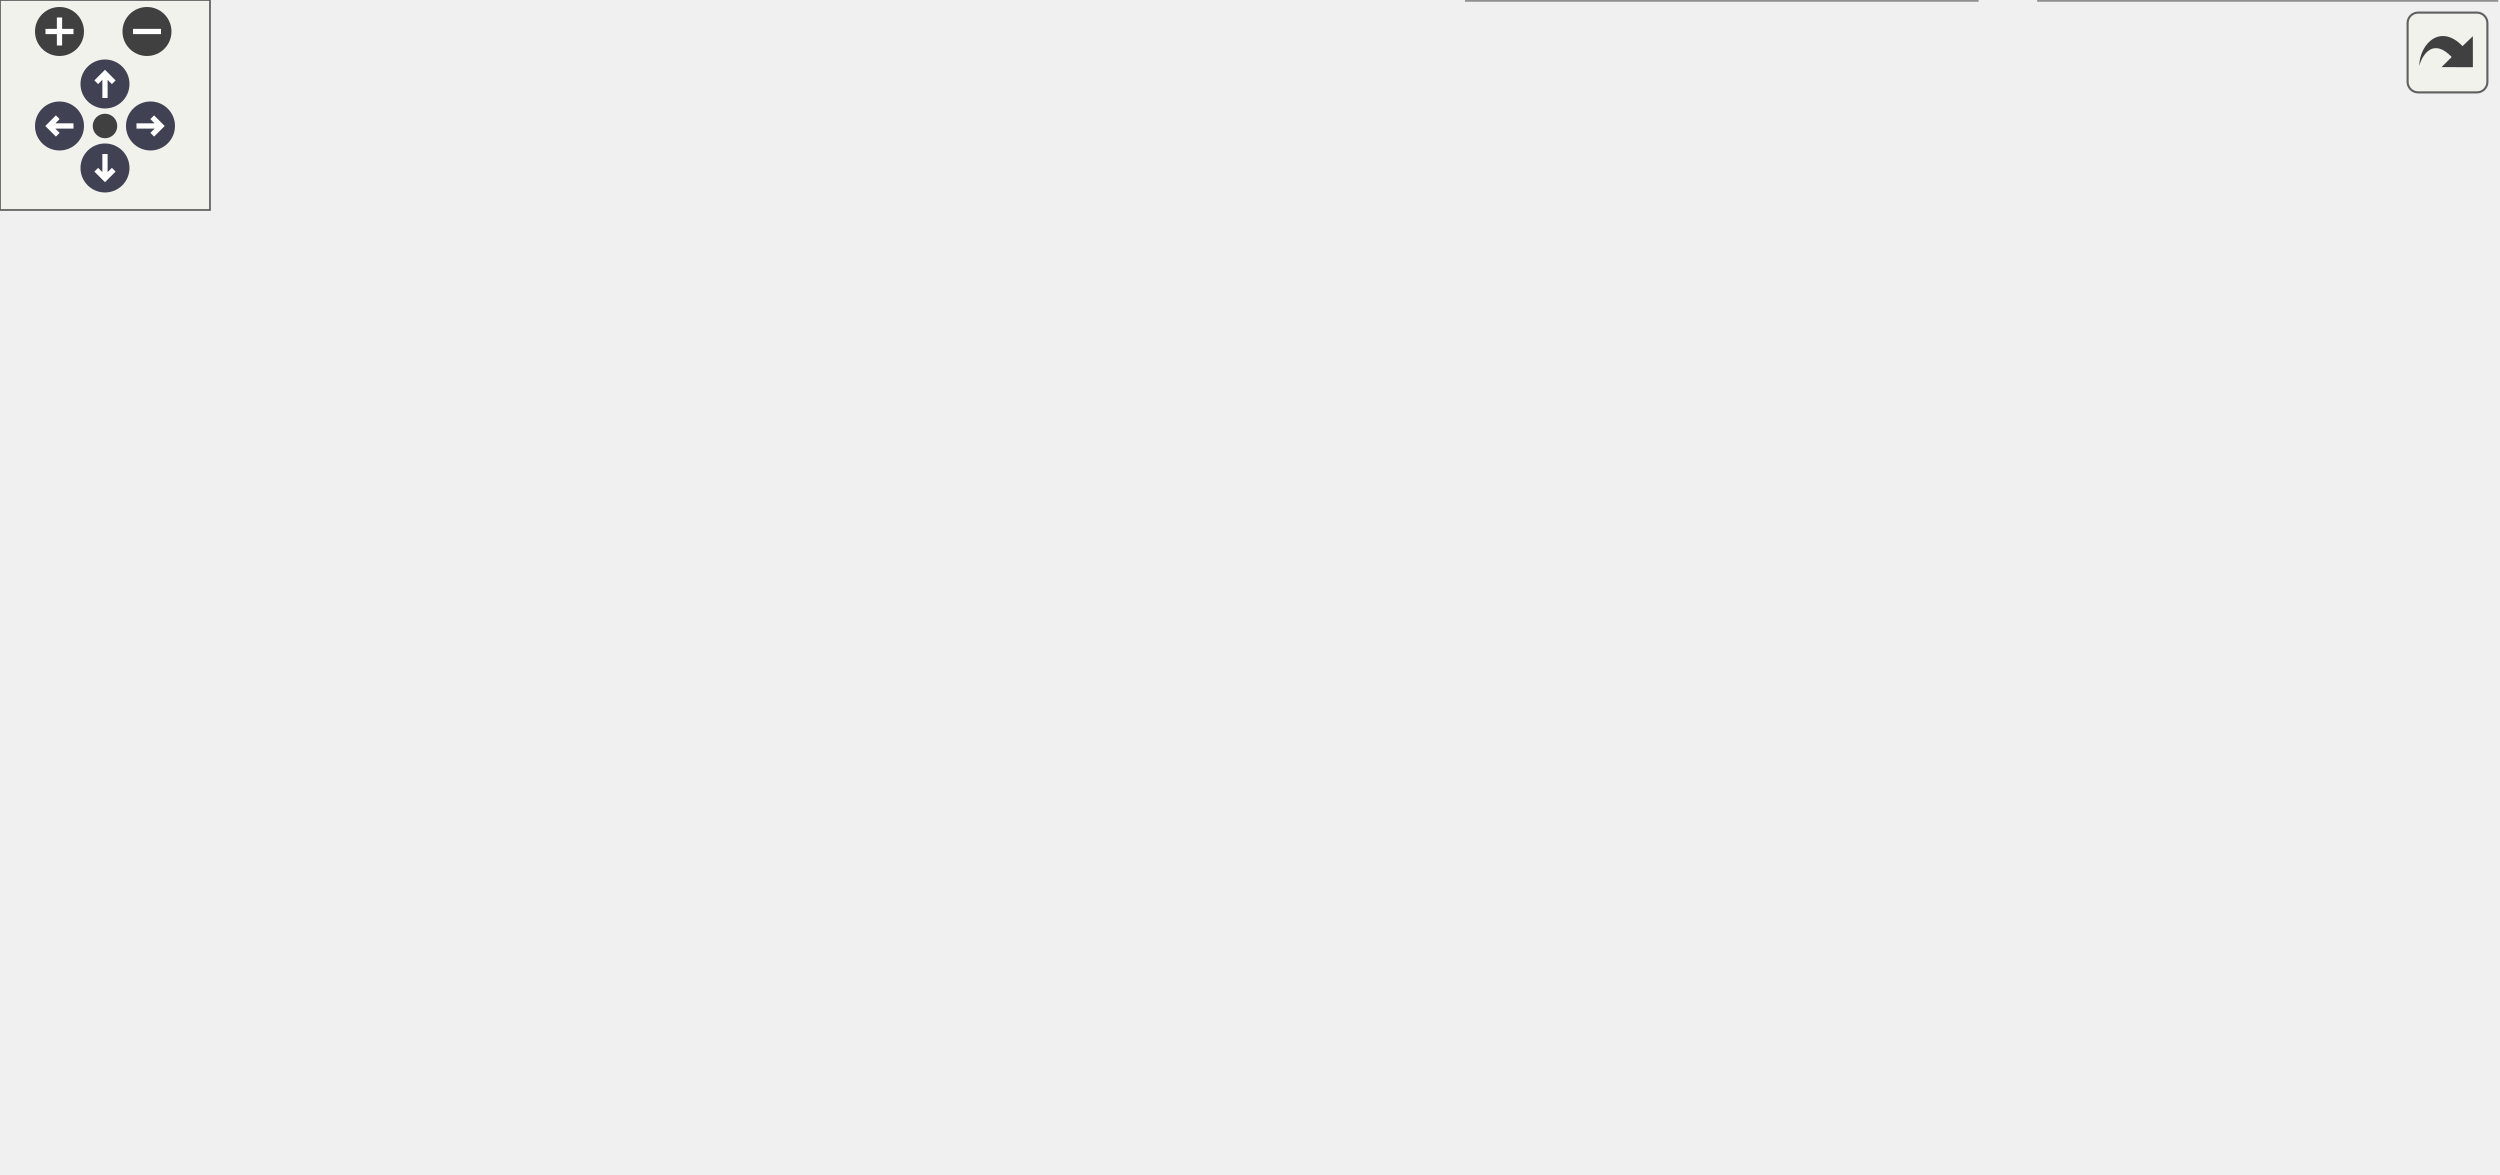
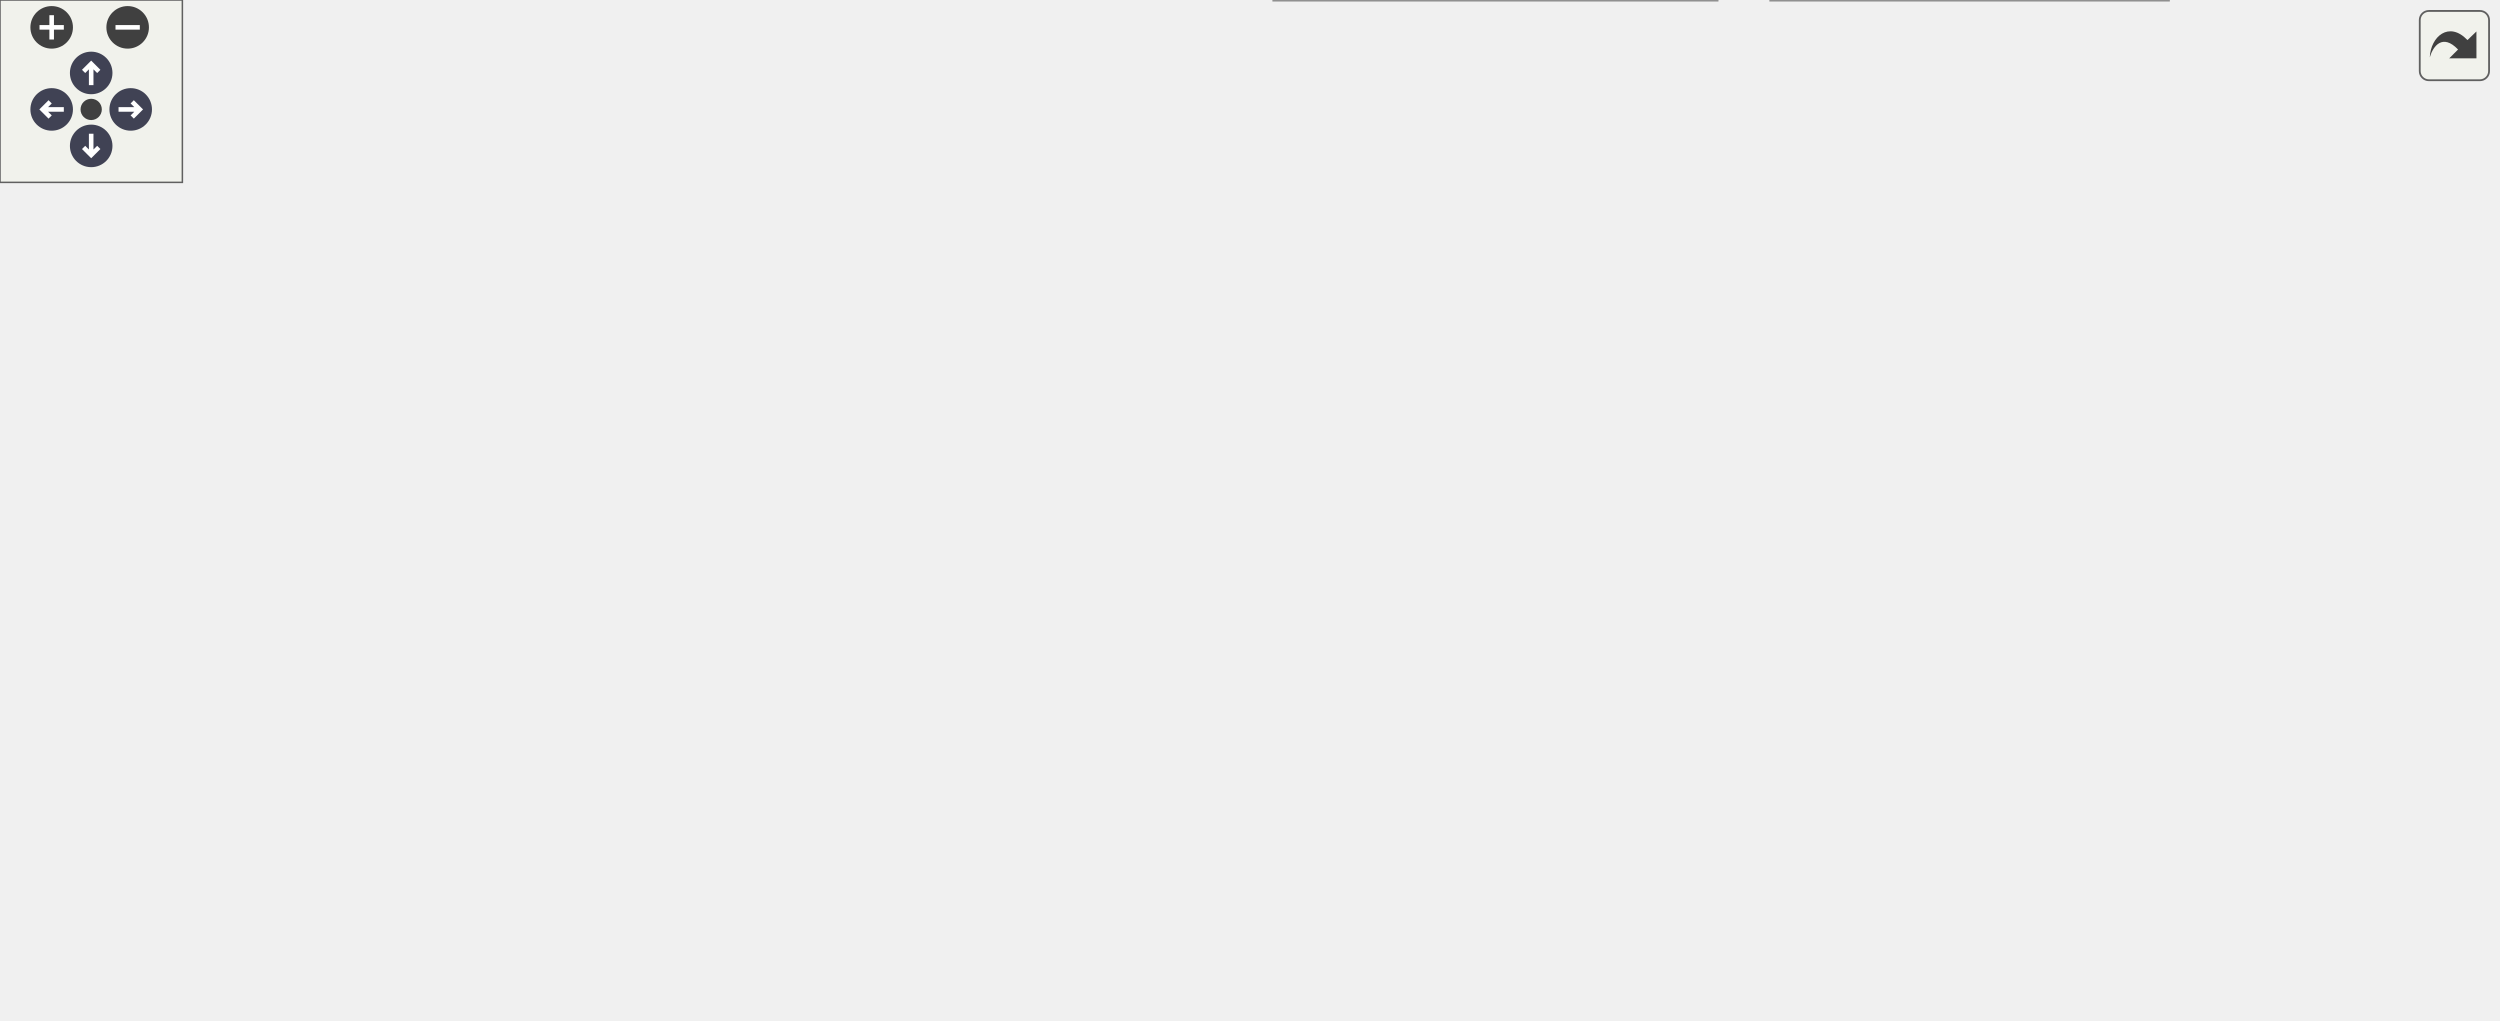
<svg xmlns="http://www.w3.org/2000/svg" xmlns:xlink="http://www.w3.org/1999/xlink" id="main" version="1.1" xml:space="preserve">
  <style type="text/css">
.node, .edge {opacity: 0.7;}
.node.selected, .edge.selected {opacity: 1;}
.edge:hover path { stroke: red; }
.edge:hover polygon { stroke: red; fill: red; }
</style>
  <defs>
    <circle id="rim" cx="0" cy="0" r="7" />
    <circle id="rim2" cx="0" cy="0" r="3.5" />
    <g id="zoomPlus">
      <use xlink:href="#rim" fill="#404040">
        <set attributeName="fill" to="#808080" begin="zoomplus.mouseover" end="zoomplus.mouseout" />
      </use>
      <path d="M-4,0h8M0,-4v8" fill="none" stroke="white" stroke-width="1.5" pointer-events="none" />
    </g>
    <g id="zoomMin">
      <use xlink:href="#rim" fill="#404040">
        <set attributeName="fill" to="#808080" begin="zoomminus.mouseover" end="zoomminus.mouseout" />
      </use>
      <path d="M-4,0h8" fill="none" stroke="white" stroke-width="1.5" pointer-events="none" />
    </g>
    <g id="arrowUp" transform="translate(30 24)">
      <use xlink:href="#rim" />
      <path pointer-events="none" fill="none" stroke="white" stroke-width="1.5" d="M0,-3.0v7 M-2.5,-0.5L0,-3.0L2.5,-0.5" />
    </g>
    <g id="arrowRight" transform="rotate(90) translate(36 -43)">
      <use xlink:href="#rim" />
      <path pointer-events="none" fill="none" stroke="white" stroke-width="1.5" d="M0,-3.0v7 M-2.5,-0.5L0,-3.0L2.5,-0.5" />
    </g>
    <g id="arrowDown" transform="rotate(180) translate(-30 -48)">
      <use xlink:href="#rim" />
      <path pointer-events="none" fill="none" stroke="white" stroke-width="1.5" d="M0,-3.0v7 M-2.5,-0.5L0,-3.0L2.5,-0.5" />
    </g>
    <g id="arrowLeft" transform="rotate(270) translate(-36 17)">
      <use xlink:href="#rim" />
      <path pointer-events="none" fill="none" stroke="white" stroke-width="1.5" d="M0,-3.0v7 M-2.5,-0.5L0,-3.0L2.5,-0.5" />
    </g>
    <g id="resetDef">
      <use xlink:href="#rim2" fill="#404040">
        <set attributeName="fill" to="#808080" begin="reset.mouseover" end="reset.mouseout" />
      </use>
    </g>
  </defs>
  <svg id="graph" class="graph">
    <g id="viewport">
      <g id="Node000001" class="node">
        <g id="a_Node000001">
          <a xlink:title="Formatting support for the typed matrix.">
-             <polygon fill="#999999" stroke="#666666" points="468.12,-275 329.88,-275 329.88,-233.25 468.12,-233.25 468.12,-275" />
-             <text text-anchor="start" x="337.88" y="-261.5" font-family="Helvetica,sans-Serif" font-size="10.00">/github/workspace/include</text>
-             <text text-anchor="start" x="337.88" y="-250.25" font-family="Helvetica,sans-Serif" font-size="10.00">/fcarouge/typed_linear</text>
-             <text text-anchor="middle" x="399" y="-239" font-family="Helvetica,sans-Serif" font-size="10.00">_algebra_internal/format.hpp</text>
+             <polygon fill="#999999" stroke="#666666" points="514.12,-275 375.88,-275 375.88,-233.25 514.12,-233.25 514.12,-275" />
+             <text text-anchor="start" x="383.88" y="-261.5" font-family="Helvetica,sans-Serif" font-size="10.00">/github/workspace/include</text>
+             <text text-anchor="start" x="383.88" y="-250.25" font-family="Helvetica,sans-Serif" font-size="10.00">/fcarouge/typed_linear</text>
+             <text text-anchor="middle" x="445" y="-239" font-family="Helvetica,sans-Serif" font-size="10.00">_algebra_internal/format.hpp</text>
          </a>
        </g>
      </g>
      <g id="Node000002" class="node">
        <g id="a_Node000002">
          <a xlink:href="typed__linear__algebra_8hpp.xhtml" target="_top" xlink:title="Typed linear algebra implementation.">
-             <polygon fill="white" stroke="#666666" points="463.62,-197.25 334.38,-197.25 334.38,-155.5 463.62,-155.5 463.62,-197.25" />
-             <text text-anchor="start" x="342.38" y="-183.75" font-family="Helvetica,sans-Serif" font-size="10.00">/github/workspace/include</text>
-             <text text-anchor="start" x="342.38" y="-172.5" font-family="Helvetica,sans-Serif" font-size="10.00">/fcarouge/typed_linear</text>
-             <text text-anchor="middle" x="399" y="-161.25" font-family="Helvetica,sans-Serif" font-size="10.00">_algebra.hpp</text>
+             <polygon fill="white" stroke="#666666" points="509.62,-197.25 380.38,-197.25 380.38,-155.5 509.62,-155.5 509.62,-197.25" />
+             <text text-anchor="start" x="388.38" y="-183.75" font-family="Helvetica,sans-Serif" font-size="10.00">/github/workspace/include</text>
+             <text text-anchor="start" x="388.38" y="-172.5" font-family="Helvetica,sans-Serif" font-size="10.00">/fcarouge/typed_linear</text>
+             <text text-anchor="middle" x="445" y="-161.25" font-family="Helvetica,sans-Serif" font-size="10.00">_algebra.hpp</text>
          </a>
        </g>
      </g>
      <g id="edge1_Node000001_Node000002" class="edge">
        <g id="a_edge1_Node000001_Node000002">
          <a xlink:title=" ">
-             <path fill="none" stroke="#63b8ff" d="M399,-221.5C399,-213.46 399,-205.04 399,-197.73" />
-             <polygon fill="#63b8ff" stroke="#63b8ff" points="395.5,-221.31 399,-231.31 402.5,-221.31 395.5,-221.31" />
+             <path fill="none" stroke="#63b8ff" d="M445,-221.5C445,-213.46 445,-205.04 445,-197.73" />
+             <polygon fill="#63b8ff" stroke="#63b8ff" points="441.5,-221.31 445,-231.31 448.5,-221.31 441.5,-221.31" />
          </a>
        </g>
      </g>
      <g id="Node000003" class="node">
        <g id="a_Node000003">
          <a xlink:href="mp__units__eigen_8cpp.xhtml" target="_top" xlink:title="Unit safe linear algebra with mp-units and Eigen.">
            <polygon fill="white" stroke="#666666" points="130,-113.88 0,-113.88 0,-83.38 130,-83.38 130,-113.88" />
            <text text-anchor="start" x="8" y="-100.38" font-family="Helvetica,sans-Serif" font-size="10.00">/github/workspace/sample</text>
            <text text-anchor="middle" x="65" y="-89.12" font-family="Helvetica,sans-Serif" font-size="10.00">/mp_units_eigen.cpp</text>
          </a>
        </g>
      </g>
      <g id="edge2_Node000002_Node000003" class="edge">
        <g id="a_edge2_Node000002_Node000003">
          <a xlink:title=" ">
-             <path fill="none" stroke="#63b8ff" d="M322.75,-160.05C270.81,-149.35 200.57,-134.37 139,-119.5 132.28,-117.88 125.23,-116.09 118.27,-114.28" />
-             <polygon fill="#63b8ff" stroke="#63b8ff" points="321.9,-163.45 332.4,-162.03 323.31,-156.59 321.9,-163.45" />
+             <path fill="none" stroke="#63b8ff" d="M368.65,-163.22C306.53,-152.9 216.74,-137.01 139,-119.5 131.99,-117.92 124.65,-116.13 117.42,-114.27" />
+             <polygon fill="#63b8ff" stroke="#63b8ff" points="367.99,-166.65 378.43,-164.83 369.13,-159.75 367.99,-166.65" />
          </a>
        </g>
      </g>
      <g id="Node000004" class="node">
        <g id="a_Node000004">
          <a xlink:href="mp__units__std_8cpp.xhtml" target="_top" xlink:title="Unit safe linear algebra with mp-units and Eigen.">
            <polygon fill="white" stroke="#666666" points="278,-113.88 148,-113.88 148,-83.38 278,-83.38 278,-113.88" />
            <text text-anchor="start" x="156" y="-100.38" font-family="Helvetica,sans-Serif" font-size="10.00">/github/workspace/sample</text>
            <text text-anchor="middle" x="213" y="-89.12" font-family="Helvetica,sans-Serif" font-size="10.00">/mp_units_std.cpp</text>
          </a>
        </g>
      </g>
      <g id="edge3_Node000002_Node000004" class="edge">
        <g id="a_edge3_Node000002_Node000004">
          <a xlink:title=" ">
-             <path fill="none" stroke="#63b8ff" d="M338.53,-150.75C309.01,-138.72 274.48,-124.66 249.12,-114.33" />
-             <polygon fill="#63b8ff" stroke="#63b8ff" points="337.17,-153.97 347.75,-154.5 339.81,-147.49 337.17,-153.97" />
+             <path fill="none" stroke="#63b8ff" d="M371.99,-151.54C334.65,-139.34 290.38,-124.89 258.05,-114.33" />
+             <polygon fill="#63b8ff" stroke="#63b8ff" points="370.8,-154.83 381.39,-154.61 372.97,-148.17 370.8,-154.83" />
          </a>
        </g>
      </g>
      <g id="Node000005" class="node">
        <g id="a_Node000005">
          <a xlink:href="eigen_8hpp.xhtml" target="_top" xlink:title="Linear algebra facade for Eigen3 third party implementation.">
            <polygon fill="white" stroke="#666666" points="464.38,-113.88 333.62,-113.88 333.62,-83.38 464.38,-83.38 464.38,-113.88" />
            <text text-anchor="start" x="341.62" y="-100.38" font-family="Helvetica,sans-Serif" font-size="10.00">/github/workspace/support</text>
            <text text-anchor="middle" x="399" y="-89.12" font-family="Helvetica,sans-Serif" font-size="10.00">/eigen/fcarouge/eigen.hpp</text>
          </a>
        </g>
      </g>
      <g id="edge4_Node000002_Node000005" class="edge">
        <g id="a_edge4_Node000002_Node000005">
          <a xlink:title=" ">
-             <path fill="none" stroke="#63b8ff" d="M399,-143.81C399,-133.44 399,-122.42 399,-113.98" />
-             <polygon fill="#63b8ff" stroke="#63b8ff" points="395.5,-143.56 399,-153.56 402.5,-143.56 395.5,-143.56" />
+             <path fill="none" stroke="#63b8ff" d="M426.85,-145.48C420.26,-134.63 413.12,-122.87 407.72,-113.98" />
+             <polygon fill="#63b8ff" stroke="#63b8ff" points="423.71,-147.05 431.89,-153.78 429.69,-143.42 423.71,-147.05" />
          </a>
        </g>
      </g>
      <g id="Node000007" class="node">
        <g id="a_Node000007">
          <a xlink:href="eigexed_2fcarouge_2linalg_8hpp.xhtml" target="_top" xlink:title="Scalar type linear algebra with Eigen implementation.">
            <polygon fill="white" stroke="#666666" points="253,-36.12 117,-36.12 117,-5.62 253,-5.62 253,-36.12" />
            <text text-anchor="start" x="125" y="-22.62" font-family="Helvetica,sans-Serif" font-size="10.00">/github/workspace/support</text>
            <text text-anchor="middle" x="185" y="-11.38" font-family="Helvetica,sans-Serif" font-size="10.00">/eigexed/fcarouge/linalg.hpp</text>
          </a>
        </g>
      </g>
      <g id="edge9_Node000002_Node000007" class="edge">
        <g id="a_edge9_Node000002_Node000007">
          <a xlink:title=" ">
-             <path fill="none" stroke="#63b8ff" d="M360.4,-148.34C348.66,-139.58 335.98,-129.52 325,-119.5 306.46,-102.59 306.72,-93.27 287,-77.75 265.74,-61.02 238.79,-46.49 217.93,-36.45" />
-             <polygon fill="#63b8ff" stroke="#63b8ff" points="358.2,-151.07 368.33,-154.18 362.35,-145.43 358.2,-151.07" />
+             <path fill="none" stroke="#63b8ff" d="M379.22,-150.42C360.83,-141.97 341.4,-131.56 325,-119.5 304.79,-104.64 306.72,-93.27 287,-77.75 265.74,-61.02 238.79,-46.49 217.93,-36.45" />
+             <polygon fill="#63b8ff" stroke="#63b8ff" points="377.65,-153.56 388.21,-154.42 380.5,-147.16 377.65,-153.56" />
          </a>
        </g>
      </g>
      <g id="Node000008" class="node">
        <g id="a_Node000008">
          <a xlink:href="nested__typed__eigen_2fcarouge_2linalg_8hpp.xhtml" target="_top" xlink:title="Scalar type nested linear algebra with Eigen implementation.">
            <polygon fill="white" stroke="#666666" points="564.88,-41.75 419.12,-41.75 419.12,0 564.88,0 564.88,-41.75" />
            <text text-anchor="start" x="427.12" y="-28.25" font-family="Helvetica,sans-Serif" font-size="10.00">/github/workspace/support</text>
            <text text-anchor="start" x="427.12" y="-17" font-family="Helvetica,sans-Serif" font-size="10.00">/nested_typed_eigen/fcarouge</text>
            <text text-anchor="middle" x="492" y="-5.75" font-family="Helvetica,sans-Serif" font-size="10.00">/linalg.hpp</text>
          </a>
        </g>
      </g>
      <g id="edge10_Node000002_Node000008" class="edge">
        <g id="a_edge10_Node000002_Node000008">
          <a xlink:title=" ">
-             <path fill="none" stroke="#63b8ff" d="M445.4,-148.54C455.91,-140.45 466.01,-130.7 473,-119.5 487.81,-95.77 491.49,-62.98 492.19,-42.1" />
-             <polygon fill="#63b8ff" stroke="#63b8ff" points="443.43,-145.64 437.37,-154.33 447.53,-151.32 443.43,-145.64" />
+             <path fill="none" stroke="#63b8ff" d="M462.04,-145.12C466.09,-136.99 470.08,-128.07 473,-119.5 481.85,-93.51 487.04,-62.15 489.7,-42.11" />
+             <polygon fill="#63b8ff" stroke="#63b8ff" points="458.97,-143.43 457.45,-153.91 465.18,-146.66 458.97,-143.43" />
          </a>
        </g>
      </g>
      <g id="Node000009" class="node">
        <g id="a_Node000009">
          <a xlink:href="quantity__eigen_2fcarouge_2linalg_8hpp.xhtml" target="_top" xlink:title="Indexed-based linear algebra with mp-units with Eigen implementations.">
            <polygon fill="white" stroke="#666666" points="713.38,-41.75 582.62,-41.75 582.62,0 713.38,0 713.38,-41.75" />
            <text text-anchor="start" x="590.62" y="-28.25" font-family="Helvetica,sans-Serif" font-size="10.00">/github/workspace/support</text>
            <text text-anchor="start" x="590.62" y="-17" font-family="Helvetica,sans-Serif" font-size="10.00">/quantity_eigen/fcarouge</text>
            <text text-anchor="middle" x="648" y="-5.75" font-family="Helvetica,sans-Serif" font-size="10.00">/linalg.hpp</text>
          </a>
        </g>
      </g>
      <g id="edge11_Node000002_Node000009" class="edge">
        <g id="a_edge11_Node000002_Node000009">
          <a xlink:title=" ">
-             <path fill="none" stroke="#63b8ff" d="M445.67,-149.39C461.28,-140.31 478.61,-129.81 494,-119.5 519.49,-102.41 523.36,-94.61 549,-77.75 568.3,-65.07 590.63,-52.3 609.2,-42.19" />
-             <polygon fill="#63b8ff" stroke="#63b8ff" points="443.94,-146.35 437.02,-154.37 447.43,-152.42 443.94,-146.35" />
+             <path fill="none" stroke="#63b8ff" d="M471.48,-147.09C491.61,-126.48 520.59,-98.63 549,-77.75 567.13,-64.43 588.74,-51.89 607.15,-42.08" />
+             <polygon fill="#63b8ff" stroke="#63b8ff" points="469.17,-144.45 464.74,-154.07 474.21,-149.31 469.17,-144.45" />
          </a>
        </g>
      </g>
      <g id="Node000010" class="node">
        <g id="a_Node000010">
          <a xlink:href="quantity__std_2fcarouge_2linalg_8hpp.xhtml" target="_top" xlink:title="Indexed-based linear algebra with mp-units with Eigen implementations.">
            <polygon fill="white" stroke="#666666" points="688.38,-119.5 557.62,-119.5 557.62,-77.75 688.38,-77.75 688.38,-119.5" />
            <text text-anchor="start" x="565.62" y="-106" font-family="Helvetica,sans-Serif" font-size="10.00">/github/workspace/support</text>
            <text text-anchor="start" x="565.62" y="-94.75" font-family="Helvetica,sans-Serif" font-size="10.00">/quantity_std/fcarouge</text>
            <text text-anchor="middle" x="623" y="-83.5" font-family="Helvetica,sans-Serif" font-size="10.00">/linalg.hpp</text>
          </a>
        </g>
      </g>
      <g id="edge12_Node000002_Node000010" class="edge">
        <g id="a_edge12_Node000002_Node000010">
          <a xlink:title=" ">
-             <path fill="none" stroke="#63b8ff" d="M469.82,-151.43C499.71,-141.32 534.16,-129.67 562.81,-119.98" />
-             <polygon fill="#63b8ff" stroke="#63b8ff" points="468.81,-148.07 460.46,-154.59 471.06,-154.7 468.81,-148.07" />
+             <path fill="none" stroke="#63b8ff" d="M503.16,-150.63C526.47,-140.7 553,-129.41 575.17,-119.98" />
+             <polygon fill="#63b8ff" stroke="#63b8ff" points="501.92,-147.35 494.09,-154.48 504.67,-153.79 501.92,-147.35" />
+           </a>
+         </g>
+       </g>
+       <g id="Node000011" class="node">
+         <g id="a_Node000011">
+           <a xlink:href="1x2__unit_8cpp.xhtml" target="_top" xlink:title=" ">
+             <polygon fill="white" stroke="#666666" points="821.5,-113.88 706.5,-113.88 706.5,-83.38 821.5,-83.38 821.5,-113.88" />
+             <text text-anchor="start" x="714.5" y="-100.38" font-family="Helvetica,sans-Serif" font-size="10.00">/github/workspace/test</text>
+             <text text-anchor="middle" x="764" y="-89.12" font-family="Helvetica,sans-Serif" font-size="10.00">/addition/1x2_unit.cpp</text>
+           </a>
+         </g>
+       </g>
+       <g id="edge13_Node000002_Node000011" class="edge">
+         <g id="a_edge13_Node000002_Node000011">
+           <a xlink:title=" ">
+             <path fill="none" stroke="#63b8ff" d="M521.12,-159.95C571.29,-149.43 638.32,-134.69 697,-119.5 703.11,-117.92 709.5,-116.16 715.81,-114.36" />
+             <polygon fill="#63b8ff" stroke="#63b8ff" points="520.6,-156.48 511.52,-161.95 522.03,-163.34 520.6,-156.48" />
          </a>
        </g>
      </g>
      <g id="Node000006" class="node">
        <g id="a_Node000006">
          <a xlink:href="eigen_2fcarouge_2linalg_8hpp.xhtml" target="_top" xlink:title=" ">
            <polygon fill="white" stroke="#666666" points="401.38,-36.12 270.62,-36.12 270.62,-5.62 401.38,-5.62 401.38,-36.12" />
            <text text-anchor="start" x="278.62" y="-22.62" font-family="Helvetica,sans-Serif" font-size="10.00">/github/workspace/support</text>
            <text text-anchor="middle" x="336" y="-11.38" font-family="Helvetica,sans-Serif" font-size="10.00">/eigen/fcarouge/linalg.hpp</text>
          </a>
        </g>
      </g>
      <g id="edge5_Node000005_Node000006" class="edge">
        <g id="a_edge5_Node000005_Node000006">
          <a xlink:title=" ">
            <path fill="none" stroke="#63b8ff" d="M379.79,-74.53C369.48,-62.13 357.08,-47.22 348.11,-36.44" />
            <polygon fill="#63b8ff" stroke="#63b8ff" points="376.8,-76.41 385.89,-81.86 382.18,-71.93 376.8,-76.41" />
          </a>
        </g>
      </g>
      <g id="edge6_Node000005_Node000007" class="edge">
        <g id="a_edge6_Node000005_Node000007">
          <a xlink:title=" ">
            <path fill="none" stroke="#63b8ff" d="M346.89,-79.18C309.85,-66.07 260.77,-48.7 226.4,-36.53" />
            <polygon fill="#63b8ff" stroke="#63b8ff" points="345.46,-82.39 356.06,-82.42 347.8,-75.79 345.46,-82.39" />
          </a>
        </g>
      </g>
      <g id="edge7_Node000005_Node000008" class="edge">
        <g id="a_edge7_Node000005_Node000008">
          <a xlink:title=" ">
            <path fill="none" stroke="#63b8ff" d="M425.5,-76.04C438.57,-65.4 454.24,-52.63 467.09,-42.16" />
            <polygon fill="#63b8ff" stroke="#63b8ff" points="423.65,-73.03 418.1,-82.06 428.07,-78.46 423.65,-73.03" />
          </a>
        </g>
      </g>
      <g id="edge8_Node000005_Node000009" class="edge">
        <g id="a_edge8_Node000005_Node000009">
          <a xlink:title=" ">
            <path fill="none" stroke="#63b8ff" d="M458.04,-79.67C495.42,-68.29 543.82,-53.57 582.41,-41.83" />
            <polygon fill="#63b8ff" stroke="#63b8ff" points="457.3,-76.23 448.75,-82.49 459.34,-82.93 457.3,-76.23" />
          </a>
        </g>
      </g>
    </g>
  </svg>
  <g id="navigator" transform="translate(0 0)" fill="#404254">
    <rect fill="#f2f5e9" fill-opacity="0.5" stroke="#606060" stroke-width=".5" x="0" y="0" width="60" height="60" />
    <use id="zoomplus" xlink:href="#zoomPlus" x="17" y="9" />
    <use id="zoomminus" xlink:href="#zoomMin" x="42" y="9" />
    <use id="reset" xlink:href="#resetDef" x="30" y="36" />
    <use id="arrowup" xlink:href="#arrowUp" x="0" y="0" />
    <use id="arrowright" xlink:href="#arrowRight" x="0" y="0" />
    <use id="arrowdown" xlink:href="#arrowDown" x="0" y="0" />
    <use id="arrowleft" xlink:href="#arrowLeft" x="0" y="0" />
  </g>
  <svg viewBox="0 0 15 15" width="100%" height="30px" preserveAspectRatio="xMaxYMin meet">
    <g id="arrow_out" transform="scale(0.3 0.3)">
      <a xlink:href="format_8hpp__dep__incl_org.svg" target="_base">
        <rect id="button" ry="5" rx="5" y="6" x="6" height="38" width="38" fill="#f2f5e9" fill-opacity="0.5" stroke="#606060" stroke-width="1.0" />
        <path id="arrow" d="M 11.5,31.437 C 11.94,20.098 22.043,11.323 32.159,21.979 L 37.069,17.246 C 37.069,17.246 37.088,32 37.088,32 L 22.16,31.978 C 22.16,31.978 26.998,27.14 26.998,27.14 C 18.529,18.264 13.292,25.23 11.5,31.437 z" style="fill:#404040;" />
      </a>
    </g>
  </svg>
  <style type="text/css">

[data-mouse-over-selected='false'] { opacity: 0.7; }
[data-mouse-over-selected='true']  { opacity: 1.0; }

</style>
</svg>
